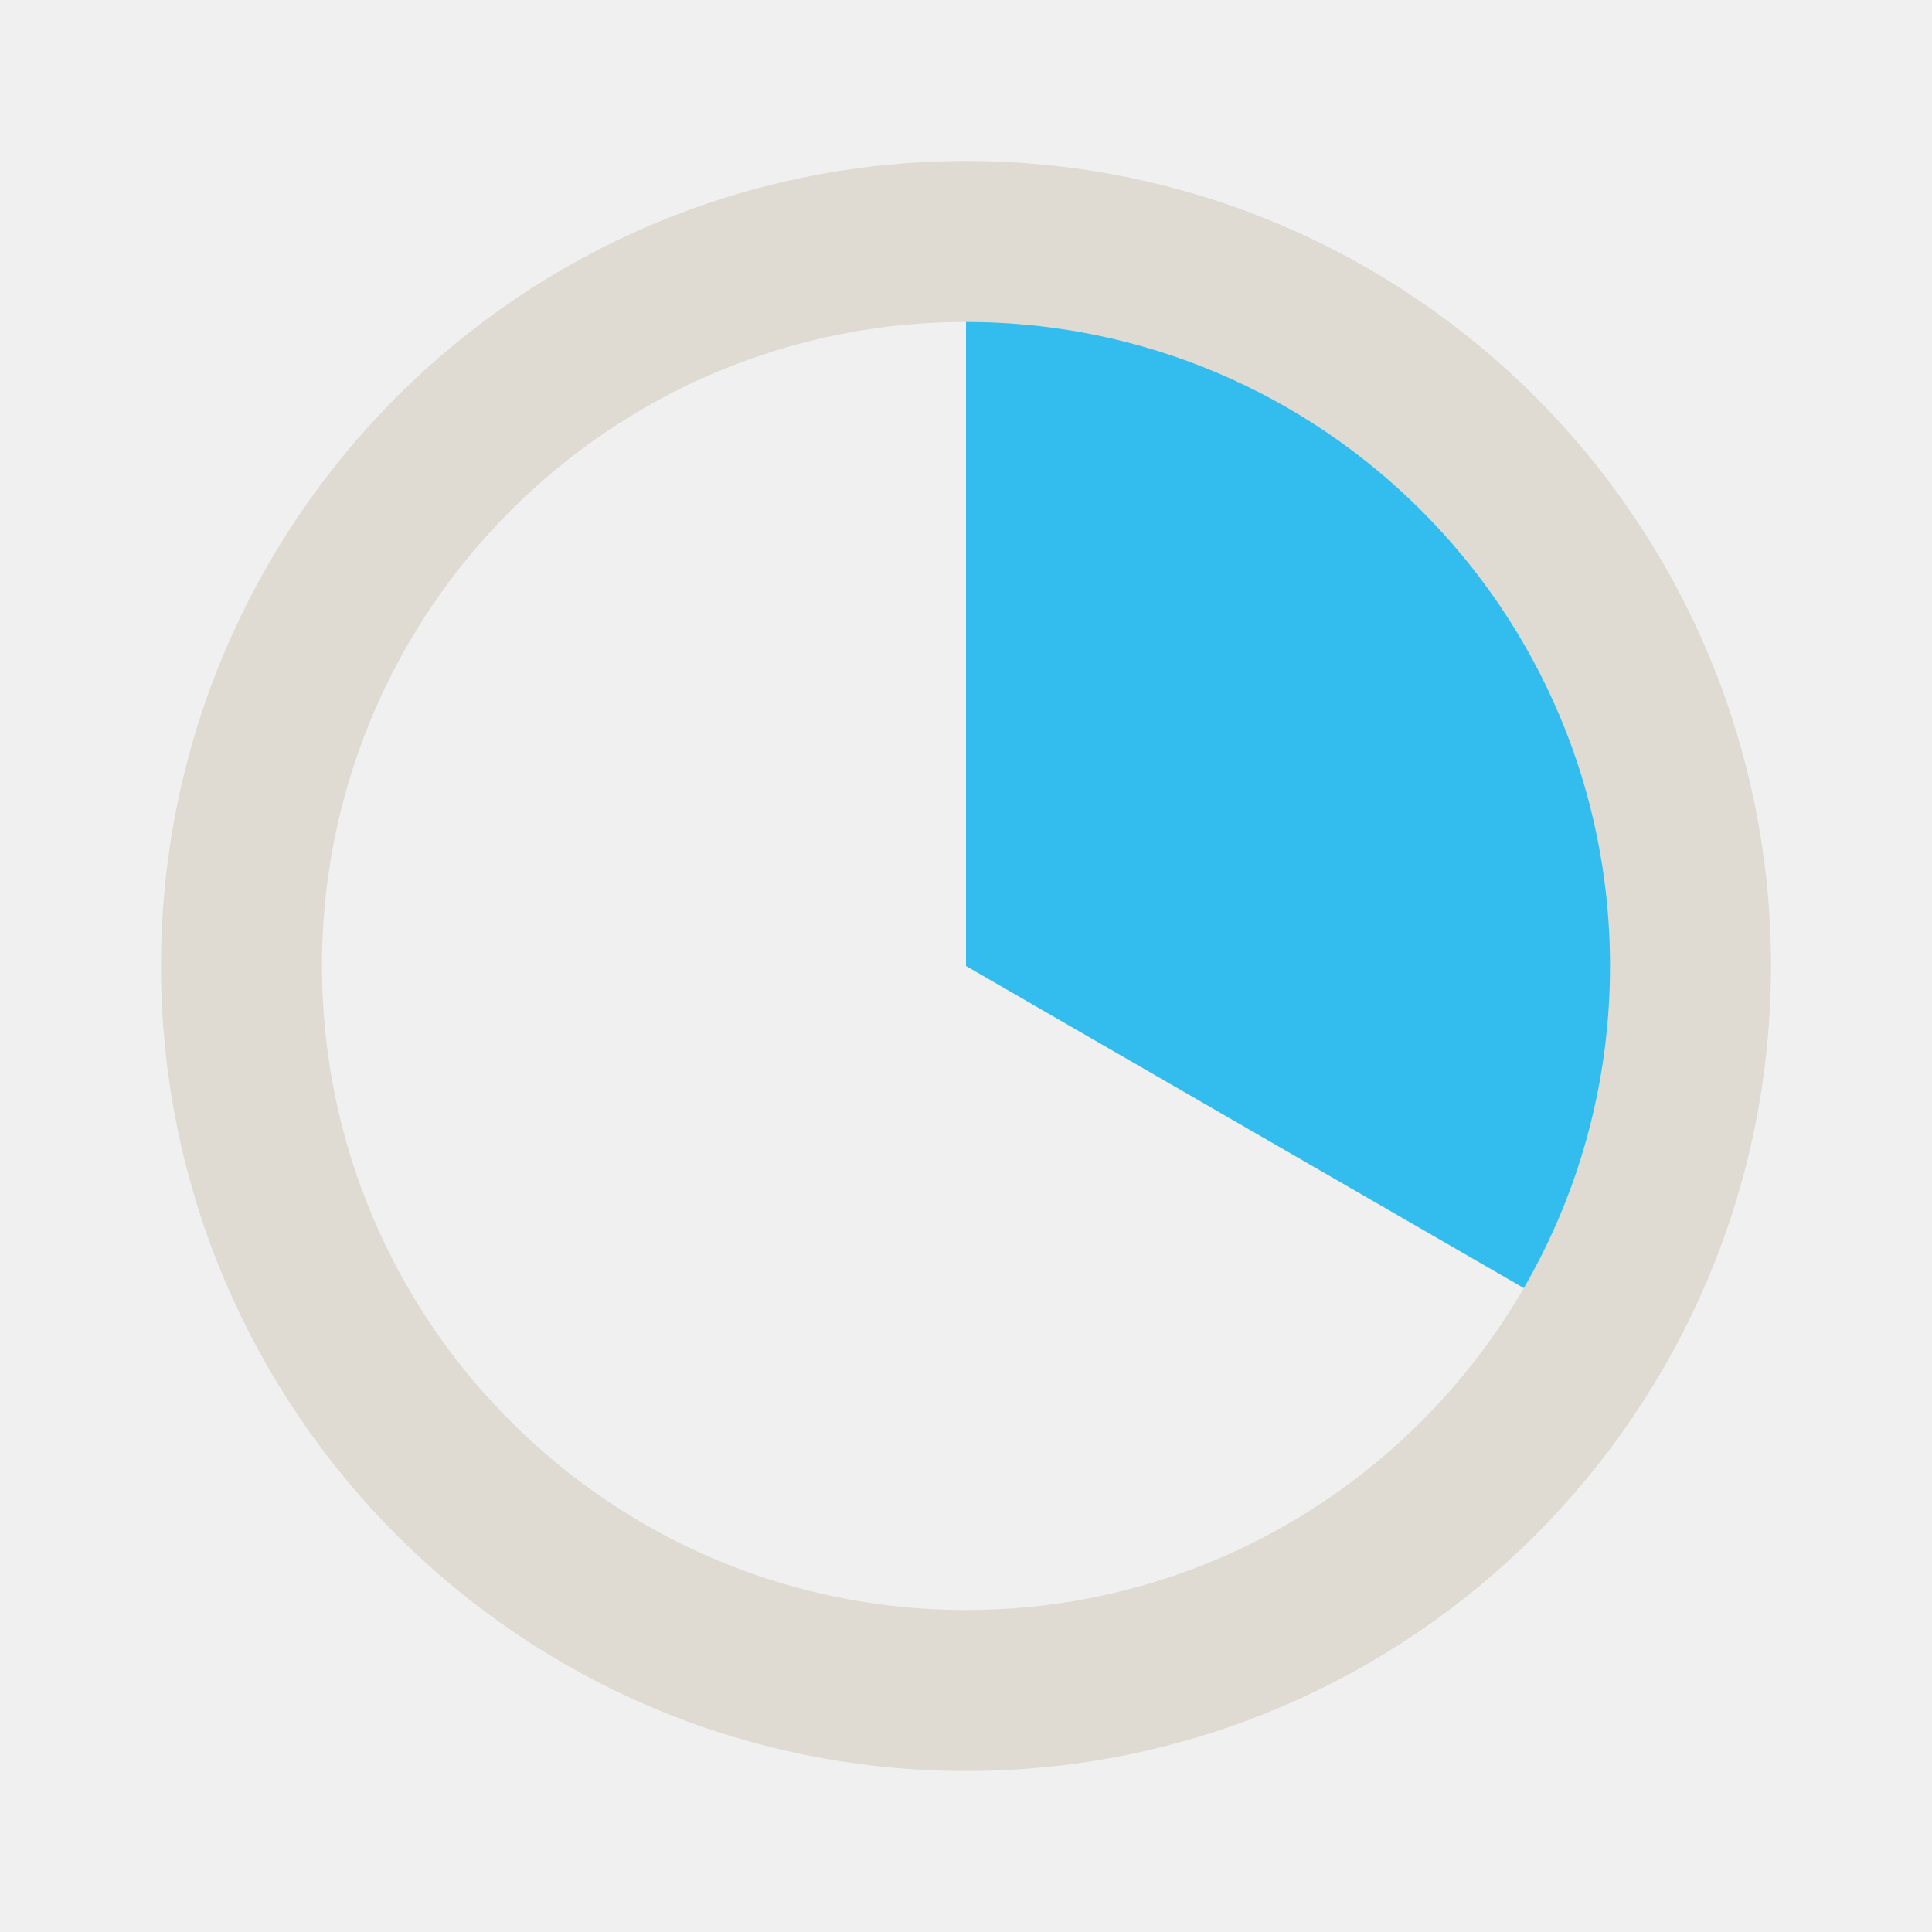
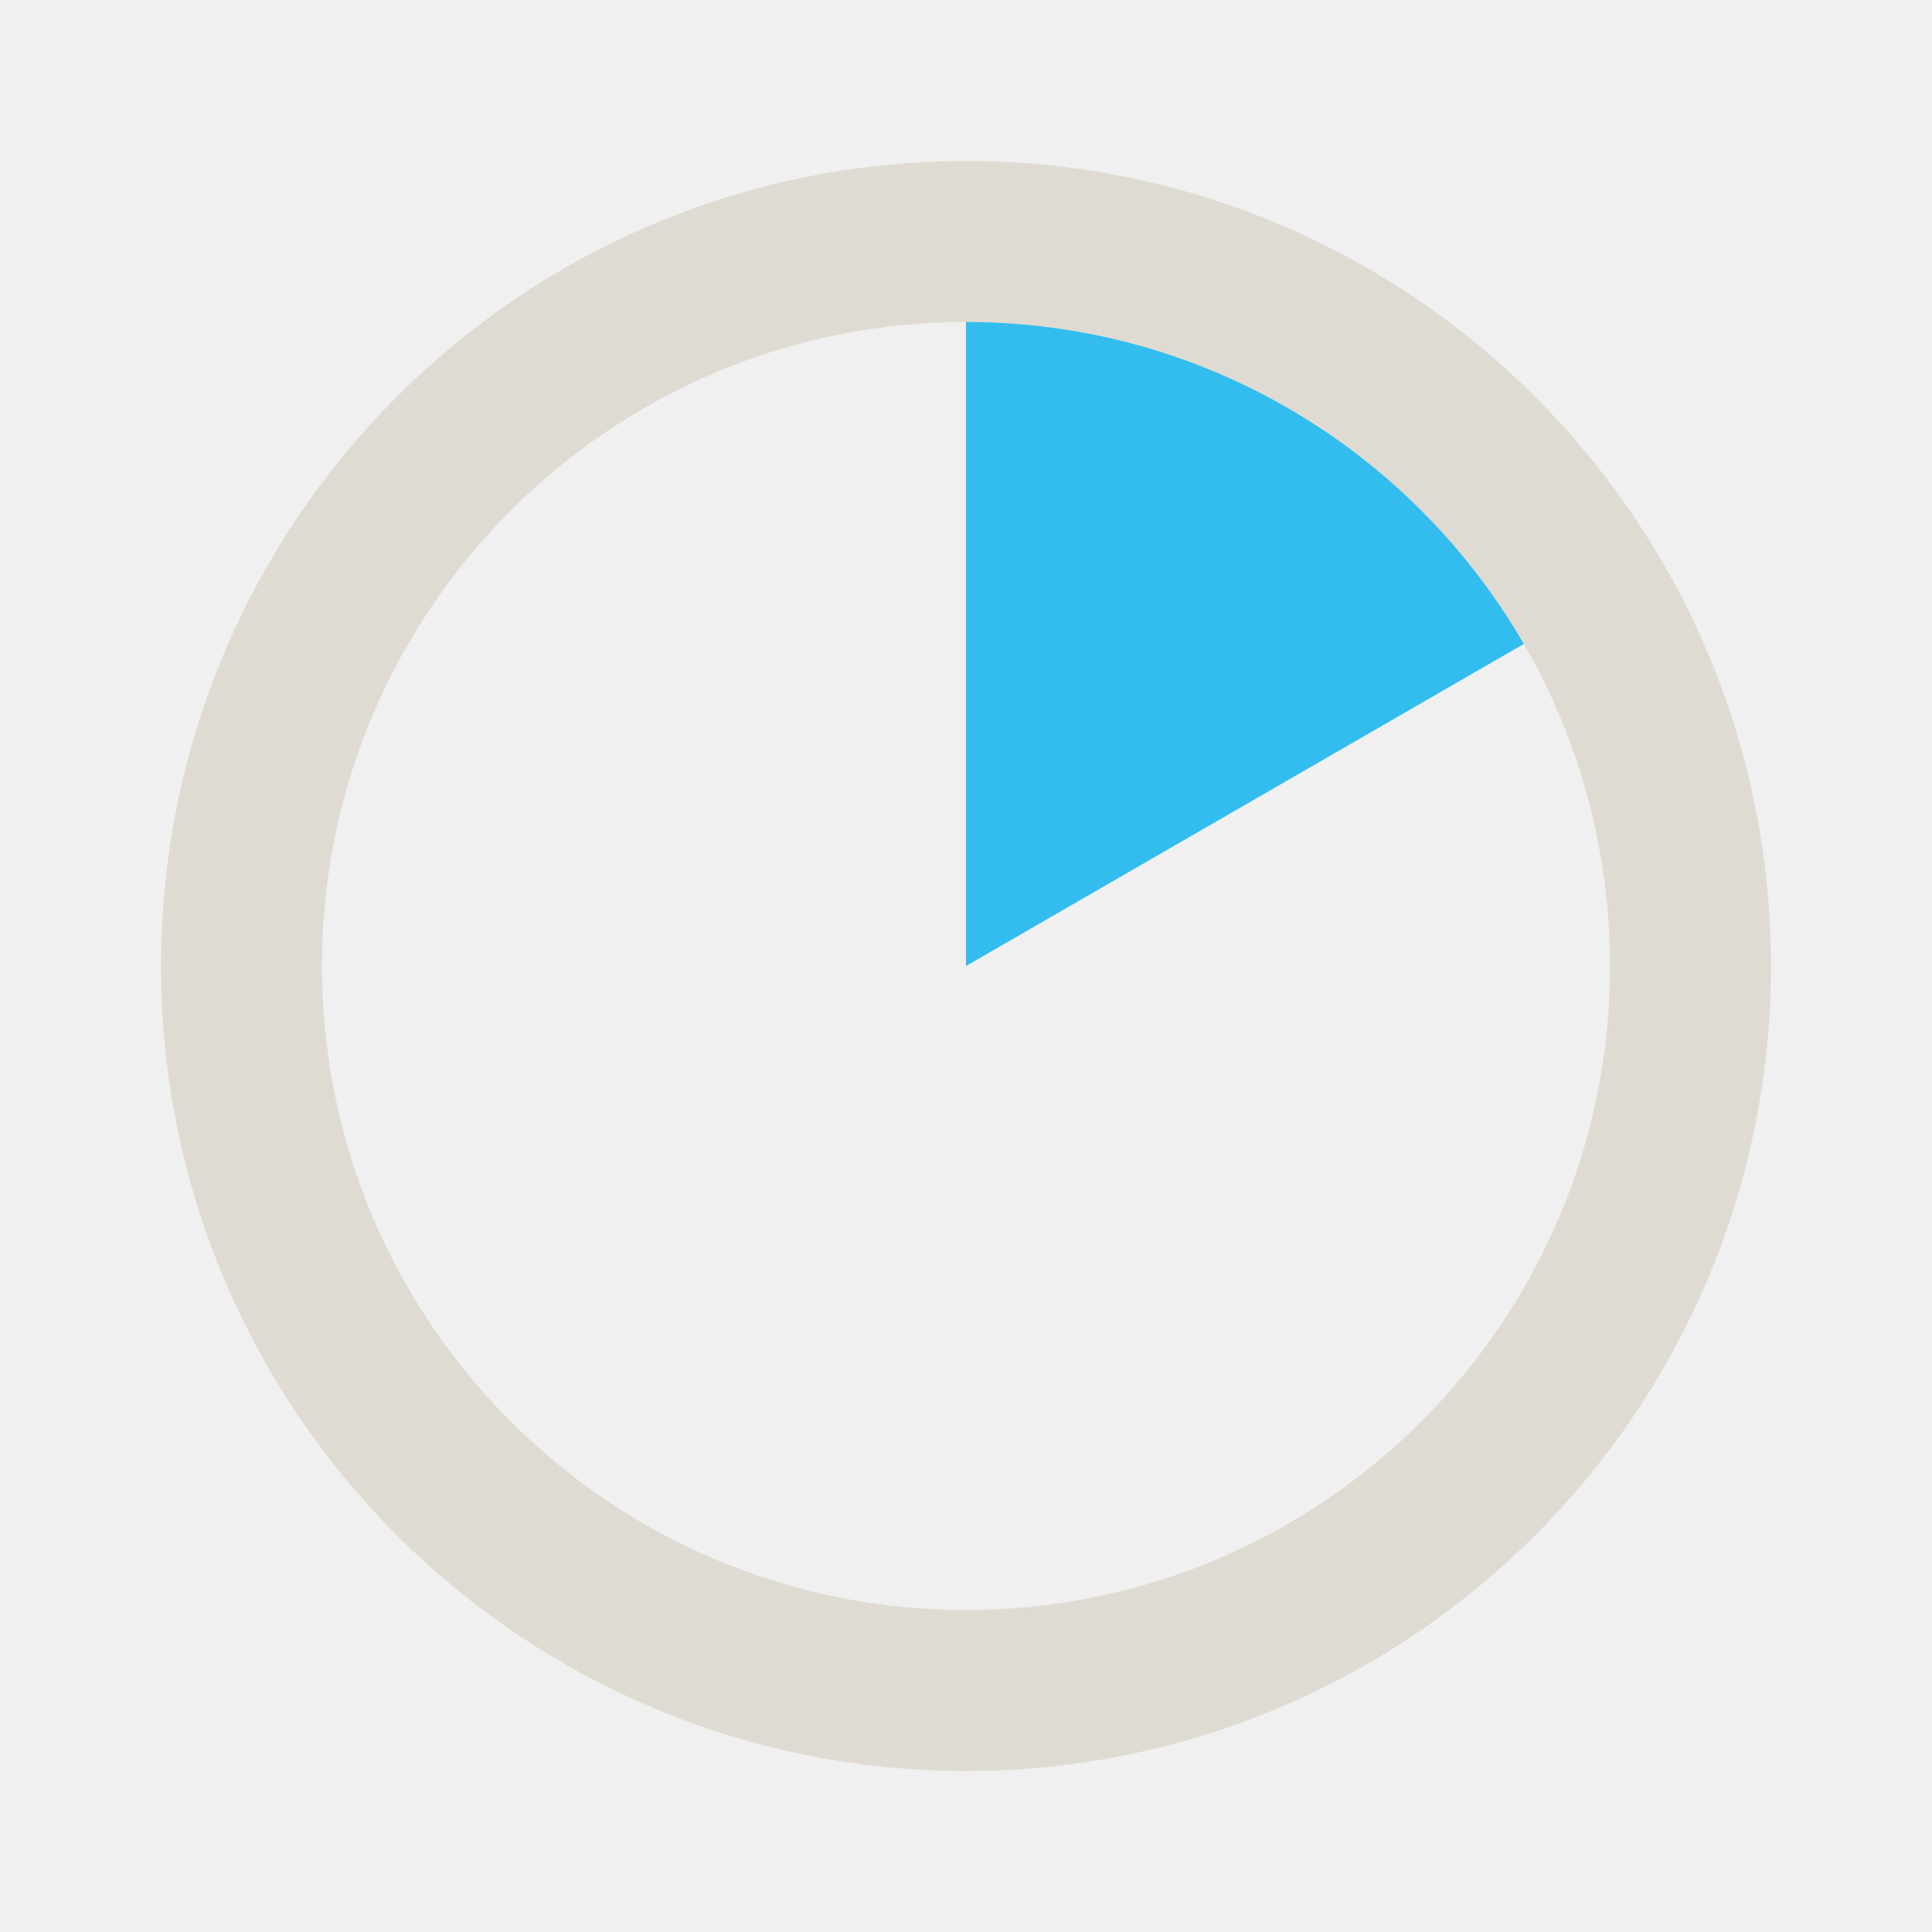
<svg xmlns="http://www.w3.org/2000/svg" width="24" height="24" viewBox="0 0 24 24" id="svg2" version="1.1">
  <defs id="defs4">
    <marker orient="auto" refY="0.0" refX="0.0" id="EmptyDiamondSend" style="overflow:visible">
      <path id="path4961" d="M 0,-7.071 L -7.071,0 L 0,7.071 L 7.071,0 L 0,-7.071 z " style="fill-rule:evenodd;fill:#ffffff;stroke:#dfdbd2;stroke-width:1pt;stroke-opacity:1" transform="scale(0.2) translate(-6,0)" />
    </marker>
    <marker orient="auto" refY="0.0" refX="0.0" id="DiamondSend" style="overflow:visible">
      <path id="path4934" d="M 0,-7.071 L -7.071,0 L 0,7.071 L 7.071,0 L 0,-7.071 z " style="fill-rule:evenodd;stroke:#dfdbd2;stroke-width:1pt;stroke-opacity:1;fill:#dfdbd2;fill-opacity:1" transform="scale(0.2) translate(-6,0)" />
    </marker>
    <marker orient="auto" refY="0.0" refX="0.0" id="DotM" style="overflow:visible">
      <path id="path4895" d="M -2.5,-1.0 C -2.5,1.76 -4.74,4.0 -7.5,4.0 C -10.26,4.0 -12.5,1.76 -12.5,-1.0 C -12.5,-3.76 -10.26,-6.0 -7.5,-6.0 C -4.74,-6.0 -2.5,-3.76 -2.5,-1.0 z " style="fill-rule:evenodd;stroke:#dfdbd2;stroke-width:1pt;stroke-opacity:1;fill:#dfdbd2;fill-opacity:1" transform="scale(0.4) translate(7.4, 1)" />
    </marker>
    <marker orient="auto" refY="0.0" refX="0.0" id="Arrow1Lstart" style="overflow:visible">
      <path id="path4831" d="M 0.0,0.0 L 5.0,-5.0 L -12.5,0.0 L 5.0,5.0 L 0.0,0.0 z " style="fill-rule:evenodd;stroke:#dfdbd2;stroke-width:1pt;stroke-opacity:1;fill:#dfdbd2;fill-opacity:1" transform="scale(0.8) translate(12.5,0)" />
    </marker>
    <marker orient="auto" refY="0.0" refX="0.0" id="DotL" style="overflow:visible">
      <path id="path4892" d="M -2.5,-1.0 C -2.5,1.76 -4.74,4.0 -7.5,4.0 C -10.26,4.0 -12.5,1.76 -12.5,-1.0 C -12.5,-3.76 -10.26,-6.0 -7.5,-6.0 C -4.74,-6.0 -2.5,-3.76 -2.5,-1.0 z " style="fill-rule:evenodd;stroke:#dfdbd2;stroke-width:1pt;stroke-opacity:1;fill:#dfdbd2;fill-opacity:1" transform="scale(0.8) translate(7.4, 1)" />
    </marker>
  </defs>
  <g id="layer2">
-     <path style="opacity:0.879;fill:#19b6ee;fill-opacity:1;fill-rule:nonzero;stroke:none;stroke-width:2;stroke-linecap:round;stroke-miterlimit:4;stroke-dasharray:none;stroke-opacity:1" id="path4808" d="m 12,3 a 9,9 0 0 1 7.794,4.5 9,9 0 0 1 0,9 L 12,12 Z" />
+     <path style="opacity:0.879;fill:#19b6ee;fill-opacity:1;fill-rule:nonzero;stroke:none;stroke-width:2;stroke-linecap:round;stroke-miterlimit:4;stroke-dasharray:none;stroke-opacity:1" id="path4808" d="M 12,3 A 9,9 0 0 1 19.794,7.5 L 12,12 Z" />
  </g>
  <g id="layer1" transform="translate(0,-1028.362)">
    <path style="fill:#dcd8d0;fill-opacity:0" id="path3398" d="m 500.026,380.611 a 96.975,96.975 0 0 1 -96.549,96.974 96.975,96.975 0 0 1 -97.396,-96.123 96.975,96.975 0 0 1 95.695,-97.817 l 1.276,96.966 z" />
    <circle style="fill:none;fill-opacity:1;stroke:#dfdbd2;stroke-width:2;stroke-miterlimit:4;stroke-dasharray:none;stroke-opacity:1" id="path4161" cx="12" cy="1040.362" r="9" />
  </g>
</svg>
